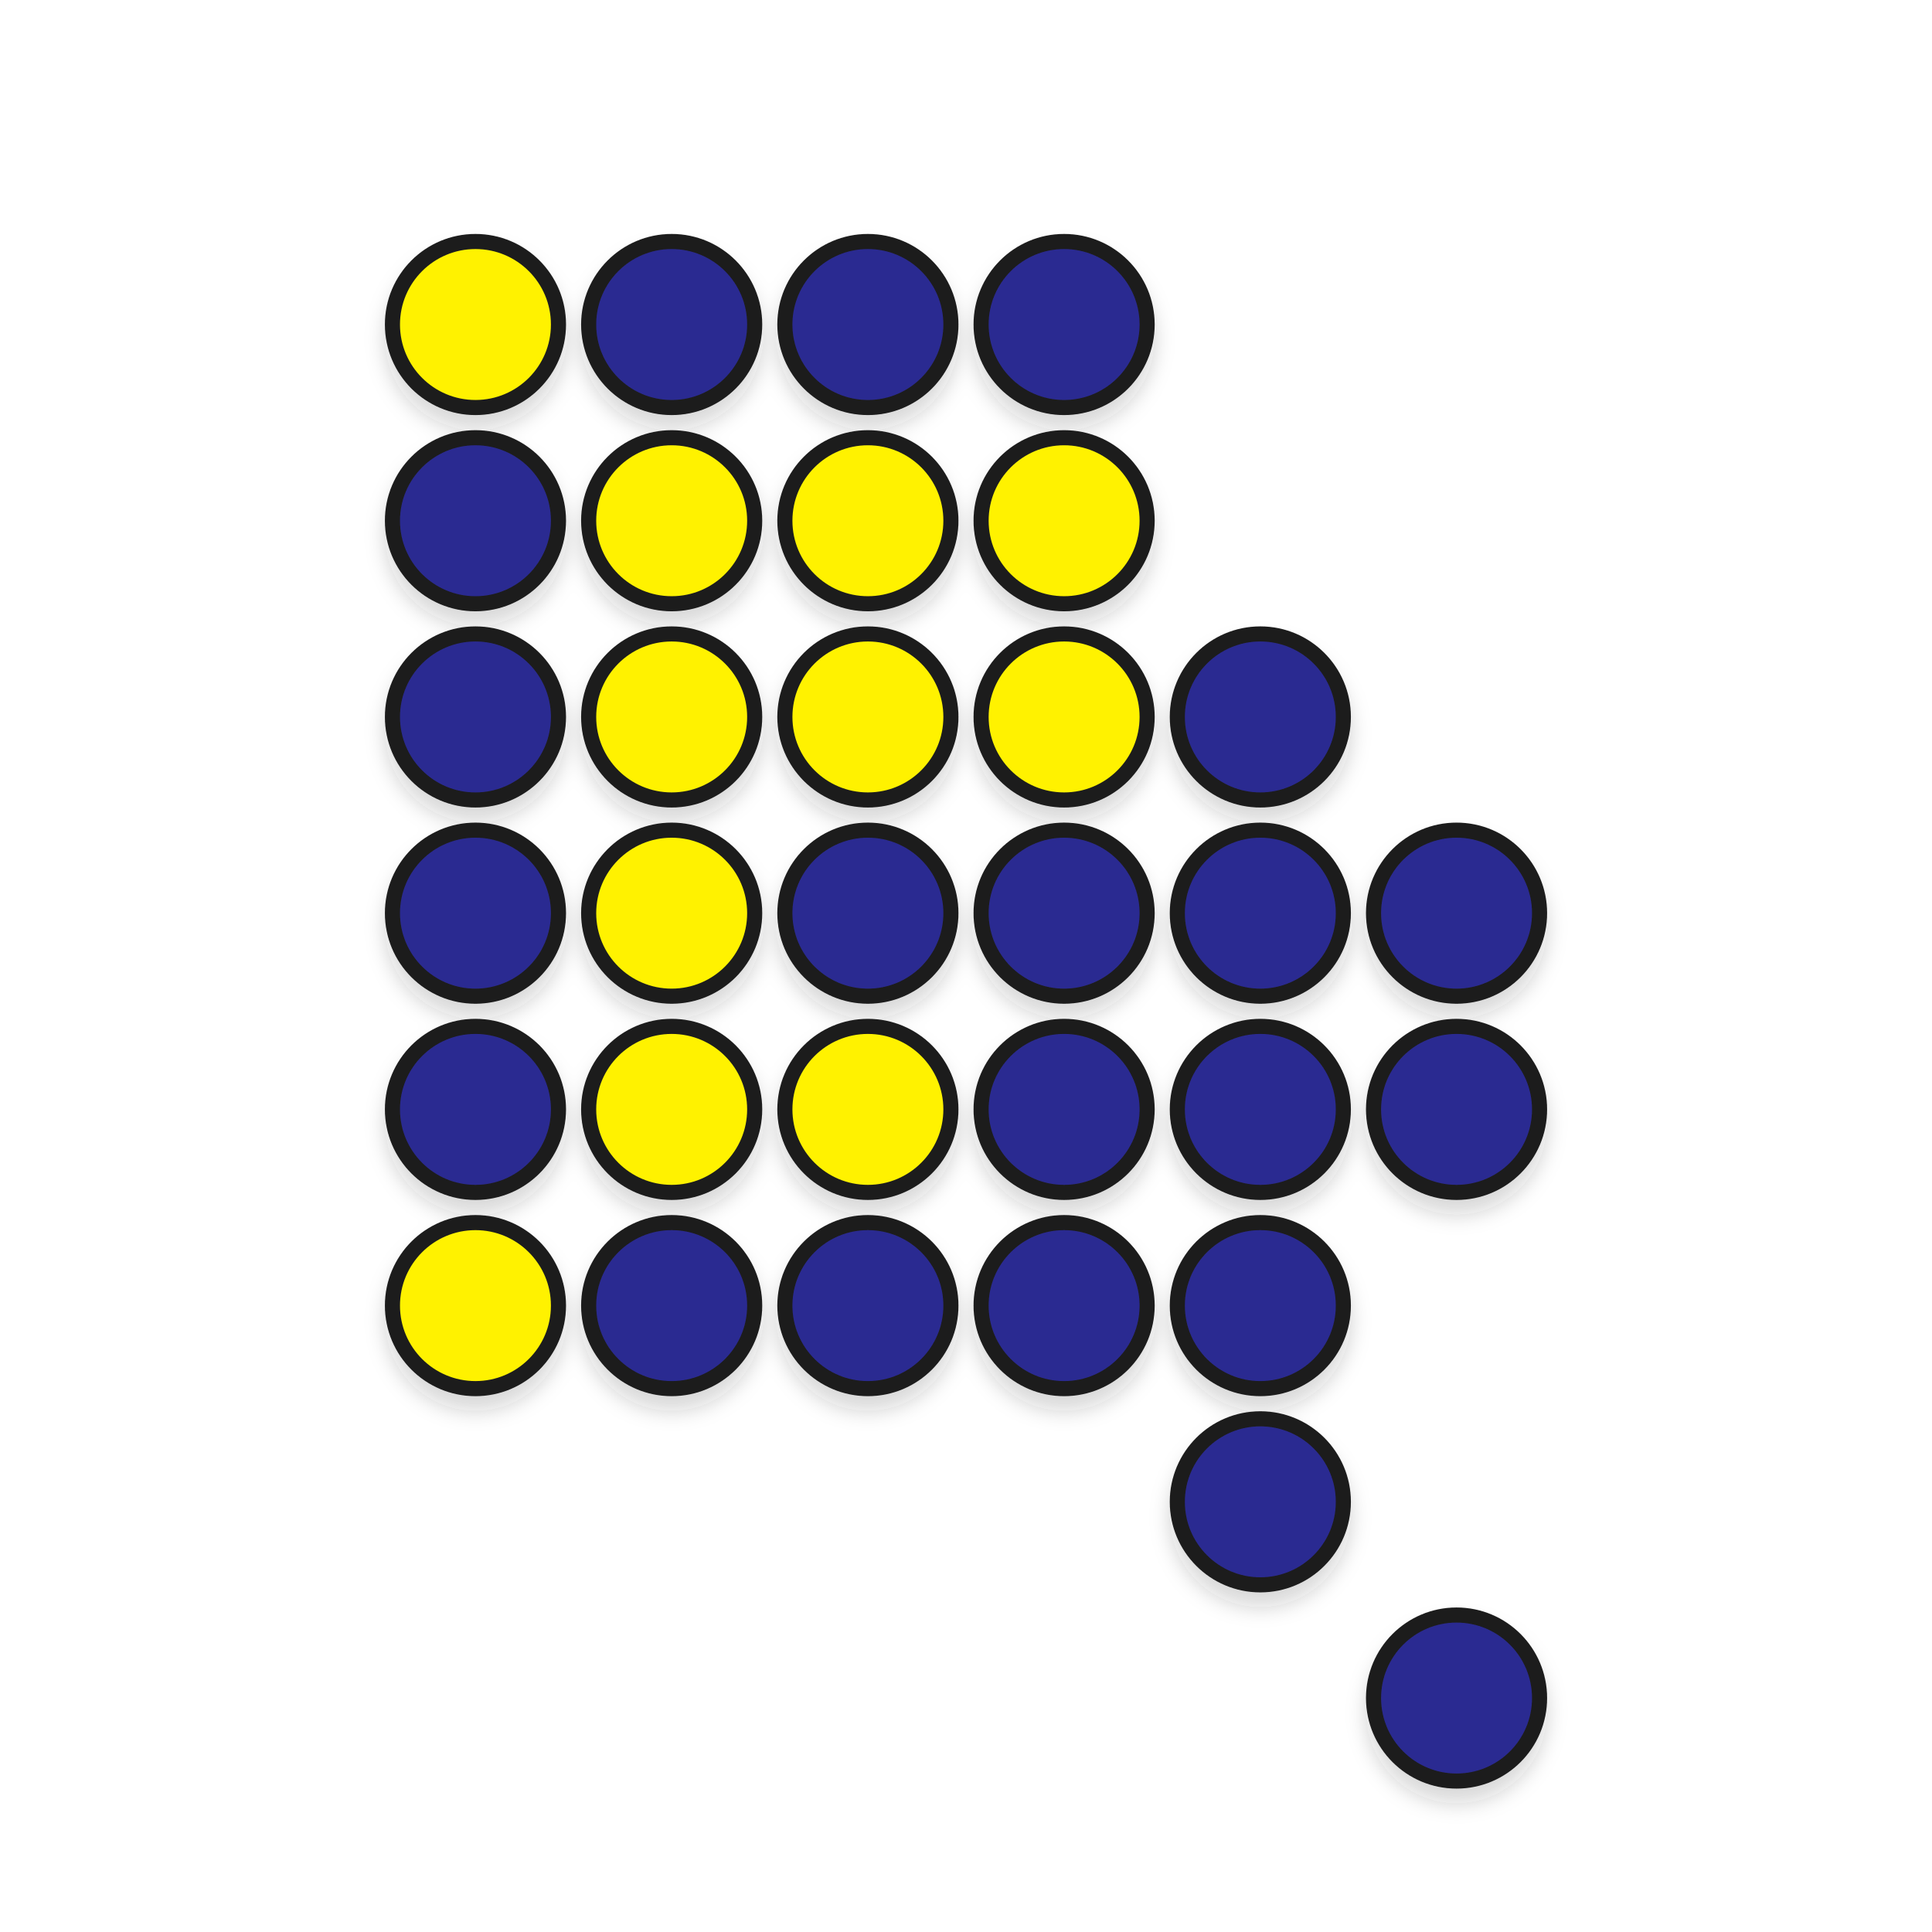
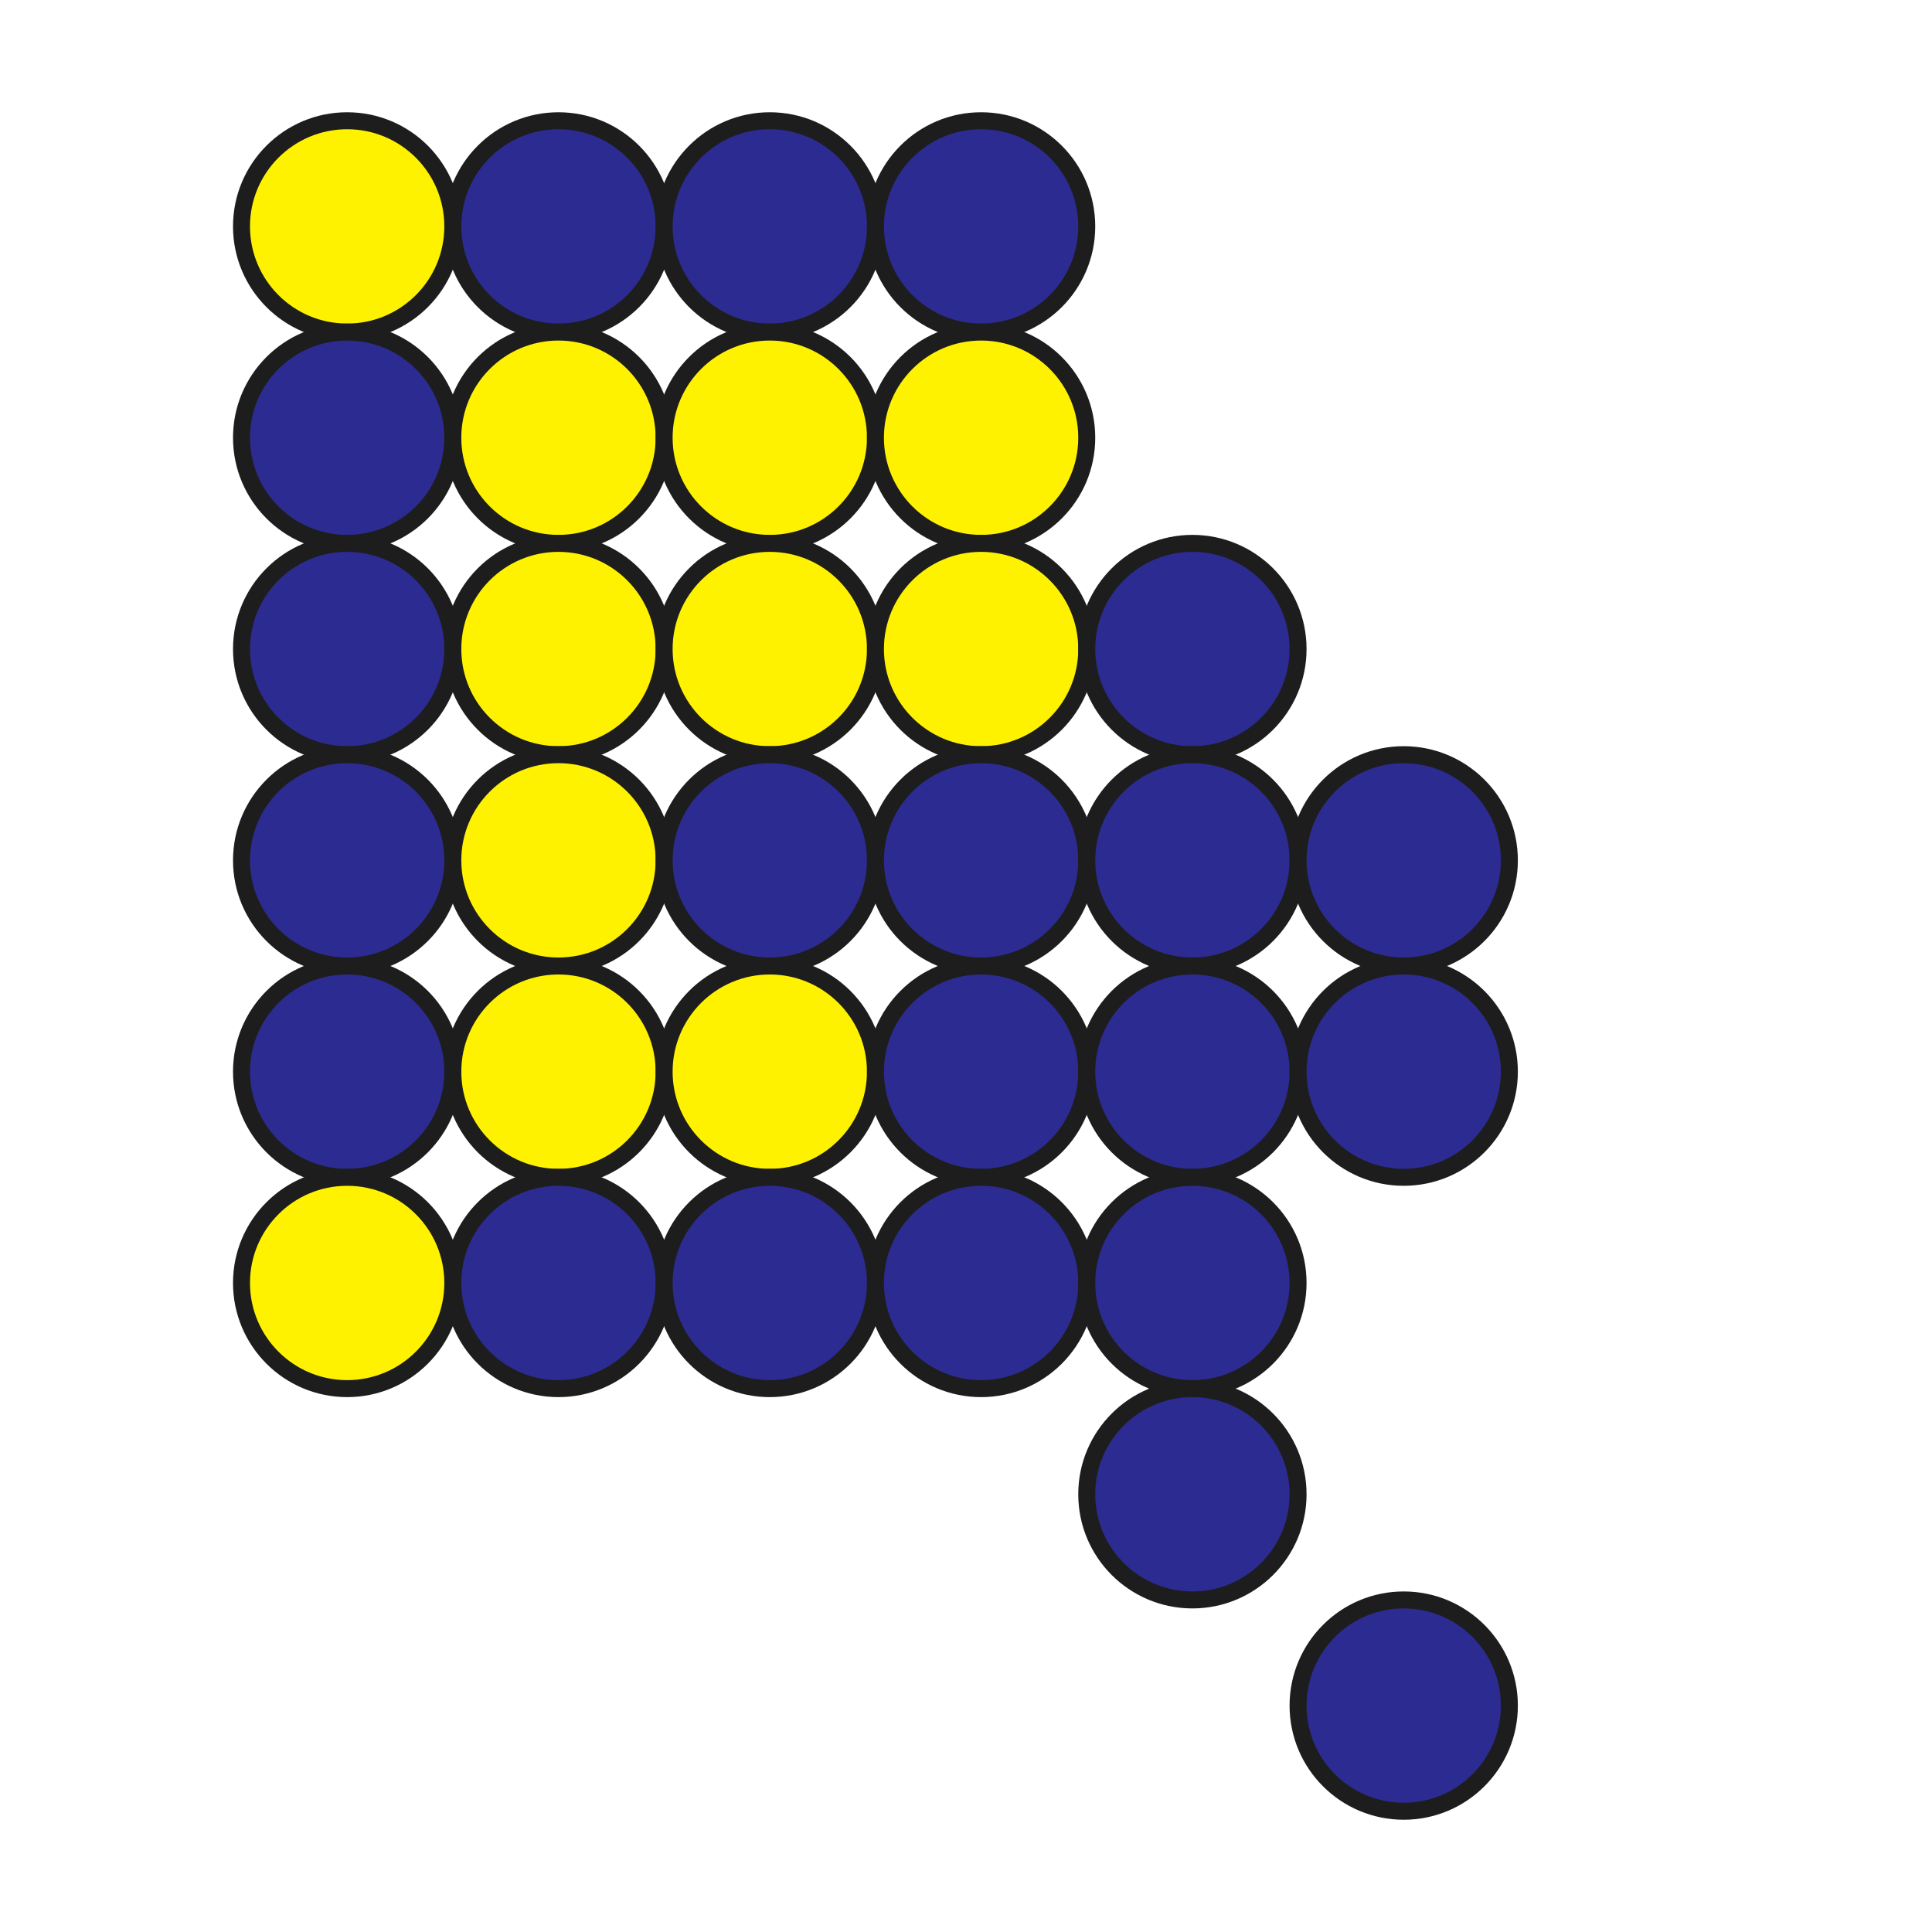
- <svg xmlns="http://www.w3.org/2000/svg" viewBox="0 0 256 256" role="img" aria-label="GEOtest dot icon">
-   <defs>
-     <filter id="dotShadow" x="-18%" y="-18%" width="136%" height="136%">
-       <feDropShadow dx="0" dy="2" stdDeviation="1.3" flood-color="#1d1d1d" flood-opacity="0.18" />
-     </filter>
-   </defs>
-   <g transform="translate(39 19)" filter="url(#dotShadow)">
-     <circle cx="24" cy="24" r="11" fill="#fff200" stroke="#1d1d1d" stroke-width="2" />
-     <circle cx="50" cy="24" r="11" fill="#2c2b91" stroke="#1d1d1d" stroke-width="2" />
-     <circle cx="76" cy="24" r="11" fill="#2c2b91" stroke="#1d1d1d" stroke-width="2" />
-     <circle cx="102" cy="24" r="11" fill="#2c2b91" stroke="#1d1d1d" stroke-width="2" />
-     <circle cx="24" cy="50" r="11" fill="#2c2b91" stroke="#1d1d1d" stroke-width="2" />
-     <circle cx="50" cy="50" r="11" fill="#fff200" stroke="#1d1d1d" stroke-width="2" />
-     <circle cx="76" cy="50" r="11" fill="#fff200" stroke="#1d1d1d" stroke-width="2" />
-     <circle cx="102" cy="50" r="11" fill="#fff200" stroke="#1d1d1d" stroke-width="2" />
-     <circle cx="24" cy="76" r="11" fill="#2c2b91" stroke="#1d1d1d" stroke-width="2" />
-     <circle cx="50" cy="76" r="11" fill="#fff200" stroke="#1d1d1d" stroke-width="2" />
-     <circle cx="76" cy="76" r="11" fill="#fff200" stroke="#1d1d1d" stroke-width="2" />
-     <circle cx="102" cy="76" r="11" fill="#fff200" stroke="#1d1d1d" stroke-width="2" />
-     <circle cx="128" cy="76" r="11" fill="#2c2b91" stroke="#1d1d1d" stroke-width="2" />
-     <circle cx="24" cy="102" r="11" fill="#2c2b91" stroke="#1d1d1d" stroke-width="2" />
-     <circle cx="50" cy="102" r="11" fill="#fff200" stroke="#1d1d1d" stroke-width="2" />
-     <circle cx="76" cy="102" r="11" fill="#2c2b91" stroke="#1d1d1d" stroke-width="2" />
-     <circle cx="102" cy="102" r="11" fill="#2c2b91" stroke="#1d1d1d" stroke-width="2" />
-     <circle cx="128" cy="102" r="11" fill="#2c2b91" stroke="#1d1d1d" stroke-width="2" />
-     <circle cx="154" cy="102" r="11" fill="#2c2b91" stroke="#1d1d1d" stroke-width="2" />
-     <circle cx="24" cy="128" r="11" fill="#2c2b91" stroke="#1d1d1d" stroke-width="2" />
-     <circle cx="50" cy="128" r="11" fill="#fff200" stroke="#1d1d1d" stroke-width="2" />
-     <circle cx="76" cy="128" r="11" fill="#fff200" stroke="#1d1d1d" stroke-width="2" />
-     <circle cx="102" cy="128" r="11" fill="#2c2b91" stroke="#1d1d1d" stroke-width="2" />
-     <circle cx="128" cy="128" r="11" fill="#2c2b91" stroke="#1d1d1d" stroke-width="2" />
-     <circle cx="154" cy="128" r="11" fill="#2c2b91" stroke="#1d1d1d" stroke-width="2" />
-     <circle cx="24" cy="154" r="11" fill="#fff200" stroke="#1d1d1d" stroke-width="2" />
-     <circle cx="50" cy="154" r="11" fill="#2c2b91" stroke="#1d1d1d" stroke-width="2" />
-     <circle cx="76" cy="154" r="11" fill="#2c2b91" stroke="#1d1d1d" stroke-width="2" />
-     <circle cx="102" cy="154" r="11" fill="#2c2b91" stroke="#1d1d1d" stroke-width="2" />
-     <circle cx="128" cy="154" r="11" fill="#2c2b91" stroke="#1d1d1d" stroke-width="2" />
-     <circle cx="128" cy="180" r="11" fill="#2c2b91" stroke="#1d1d1d" stroke-width="2" />
-     <circle cx="154" cy="206" r="11" fill="#2c2b91" stroke="#1d1d1d" stroke-width="2" />
+ <svg xmlns="http://www.w3.org/2000/svg" viewBox="0 0 512 512" role="img" aria-label="GEOtest dot icon">
+   <g fill="none" stroke="#1d1d1d" stroke-width="4.5" shape-rendering="geometricPrecision">
+     <circle cx="92" cy="60" r="28" fill="#fff200" />
+     <circle cx="148" cy="60" r="28" fill="#2c2b91" />
+     <circle cx="204" cy="60" r="28" fill="#2c2b91" />
+     <circle cx="260" cy="60" r="28" fill="#2c2b91" />
+     <circle cx="92" cy="116" r="28" fill="#2c2b91" />
+     <circle cx="148" cy="116" r="28" fill="#fff200" />
+     <circle cx="204" cy="116" r="28" fill="#fff200" />
+     <circle cx="260" cy="116" r="28" fill="#fff200" />
+     <circle cx="92" cy="172" r="28" fill="#2c2b91" />
+     <circle cx="148" cy="172" r="28" fill="#fff200" />
+     <circle cx="204" cy="172" r="28" fill="#fff200" />
+     <circle cx="260" cy="172" r="28" fill="#fff200" />
+     <circle cx="316" cy="172" r="28" fill="#2c2b91" />
+     <circle cx="92" cy="228" r="28" fill="#2c2b91" />
+     <circle cx="148" cy="228" r="28" fill="#fff200" />
+     <circle cx="204" cy="228" r="28" fill="#2c2b91" />
+     <circle cx="260" cy="228" r="28" fill="#2c2b91" />
+     <circle cx="316" cy="228" r="28" fill="#2c2b91" />
+     <circle cx="372" cy="228" r="28" fill="#2c2b91" />
+     <circle cx="92" cy="284" r="28" fill="#2c2b91" />
+     <circle cx="148" cy="284" r="28" fill="#fff200" />
+     <circle cx="204" cy="284" r="28" fill="#fff200" />
+     <circle cx="260" cy="284" r="28" fill="#2c2b91" />
+     <circle cx="316" cy="284" r="28" fill="#2c2b91" />
+     <circle cx="372" cy="284" r="28" fill="#2c2b91" />
+     <circle cx="92" cy="340" r="28" fill="#fff200" />
+     <circle cx="148" cy="340" r="28" fill="#2c2b91" />
+     <circle cx="204" cy="340" r="28" fill="#2c2b91" />
+     <circle cx="260" cy="340" r="28" fill="#2c2b91" />
+     <circle cx="316" cy="340" r="28" fill="#2c2b91" />
+     <circle cx="316" cy="396" r="28" fill="#2c2b91" />
+     <circle cx="372" cy="452" r="28" fill="#2c2b91" />
  </g>
</svg>
